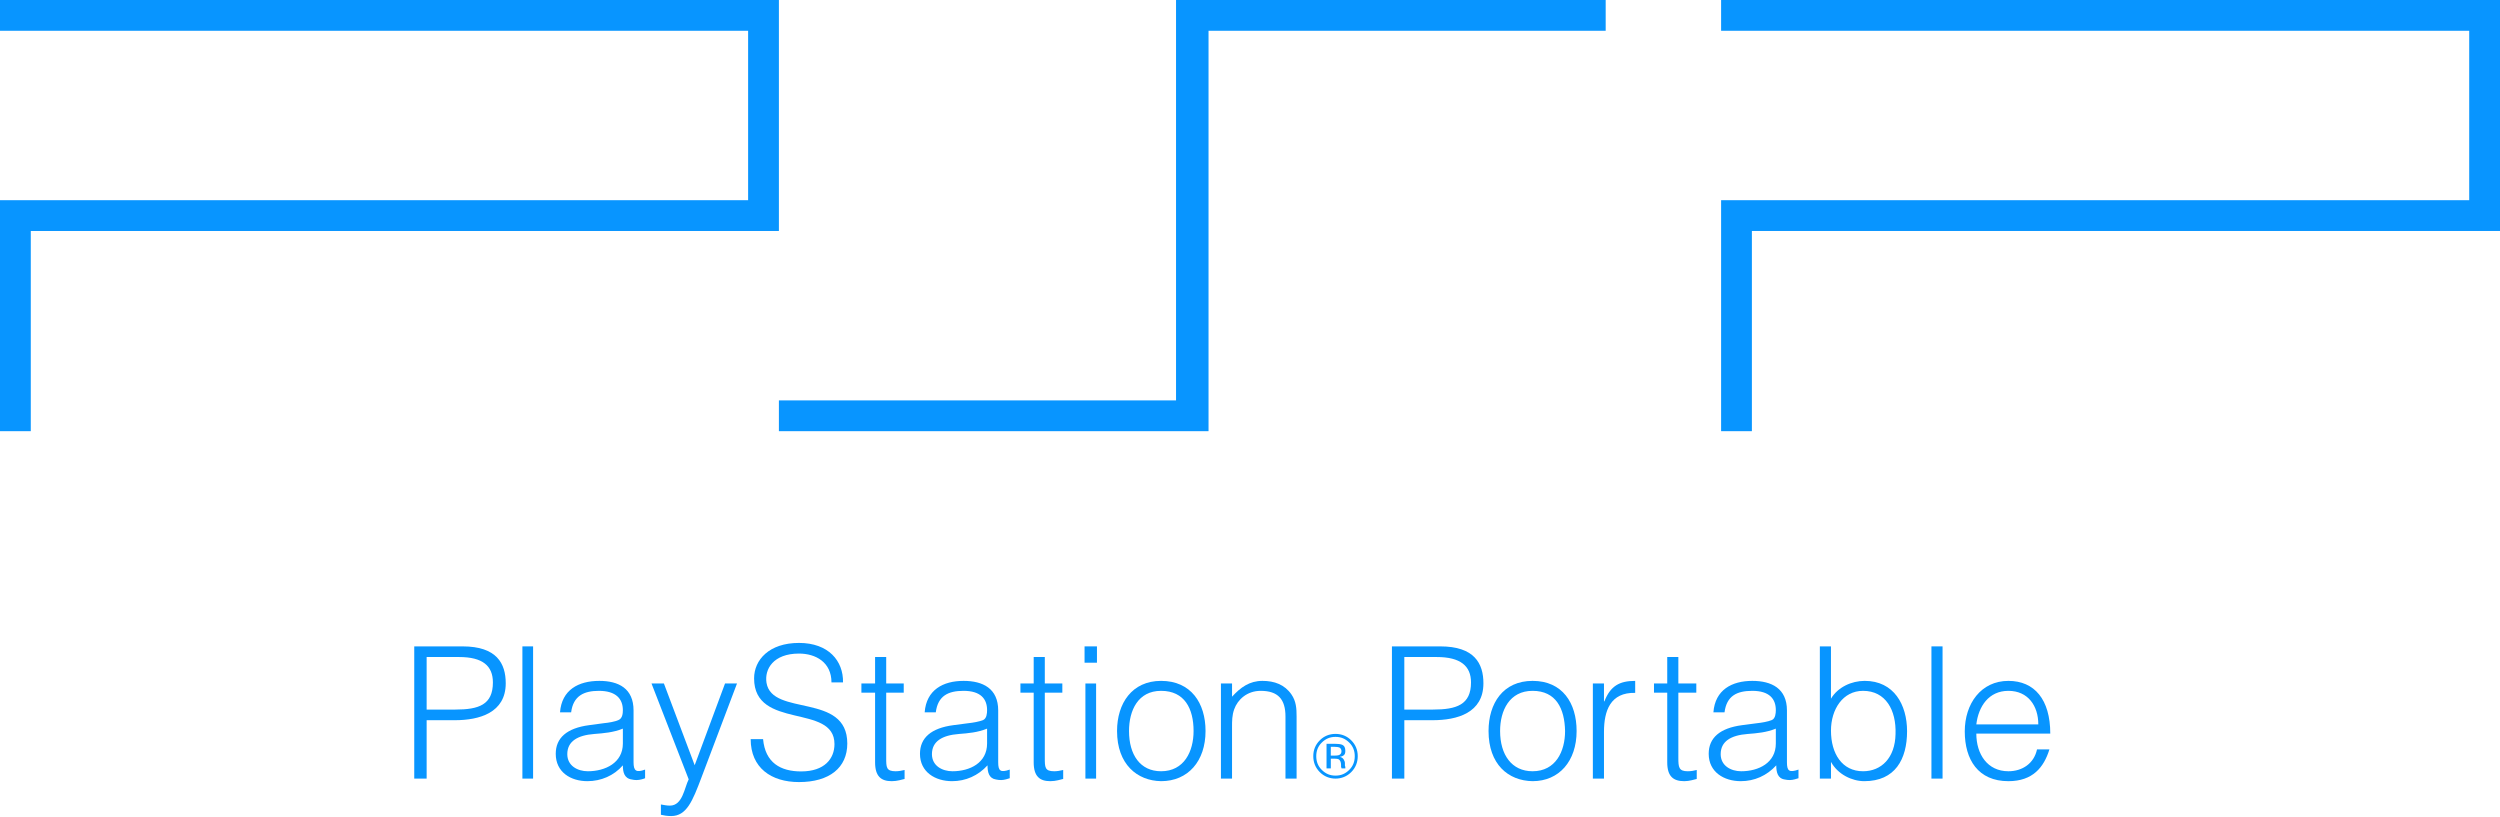
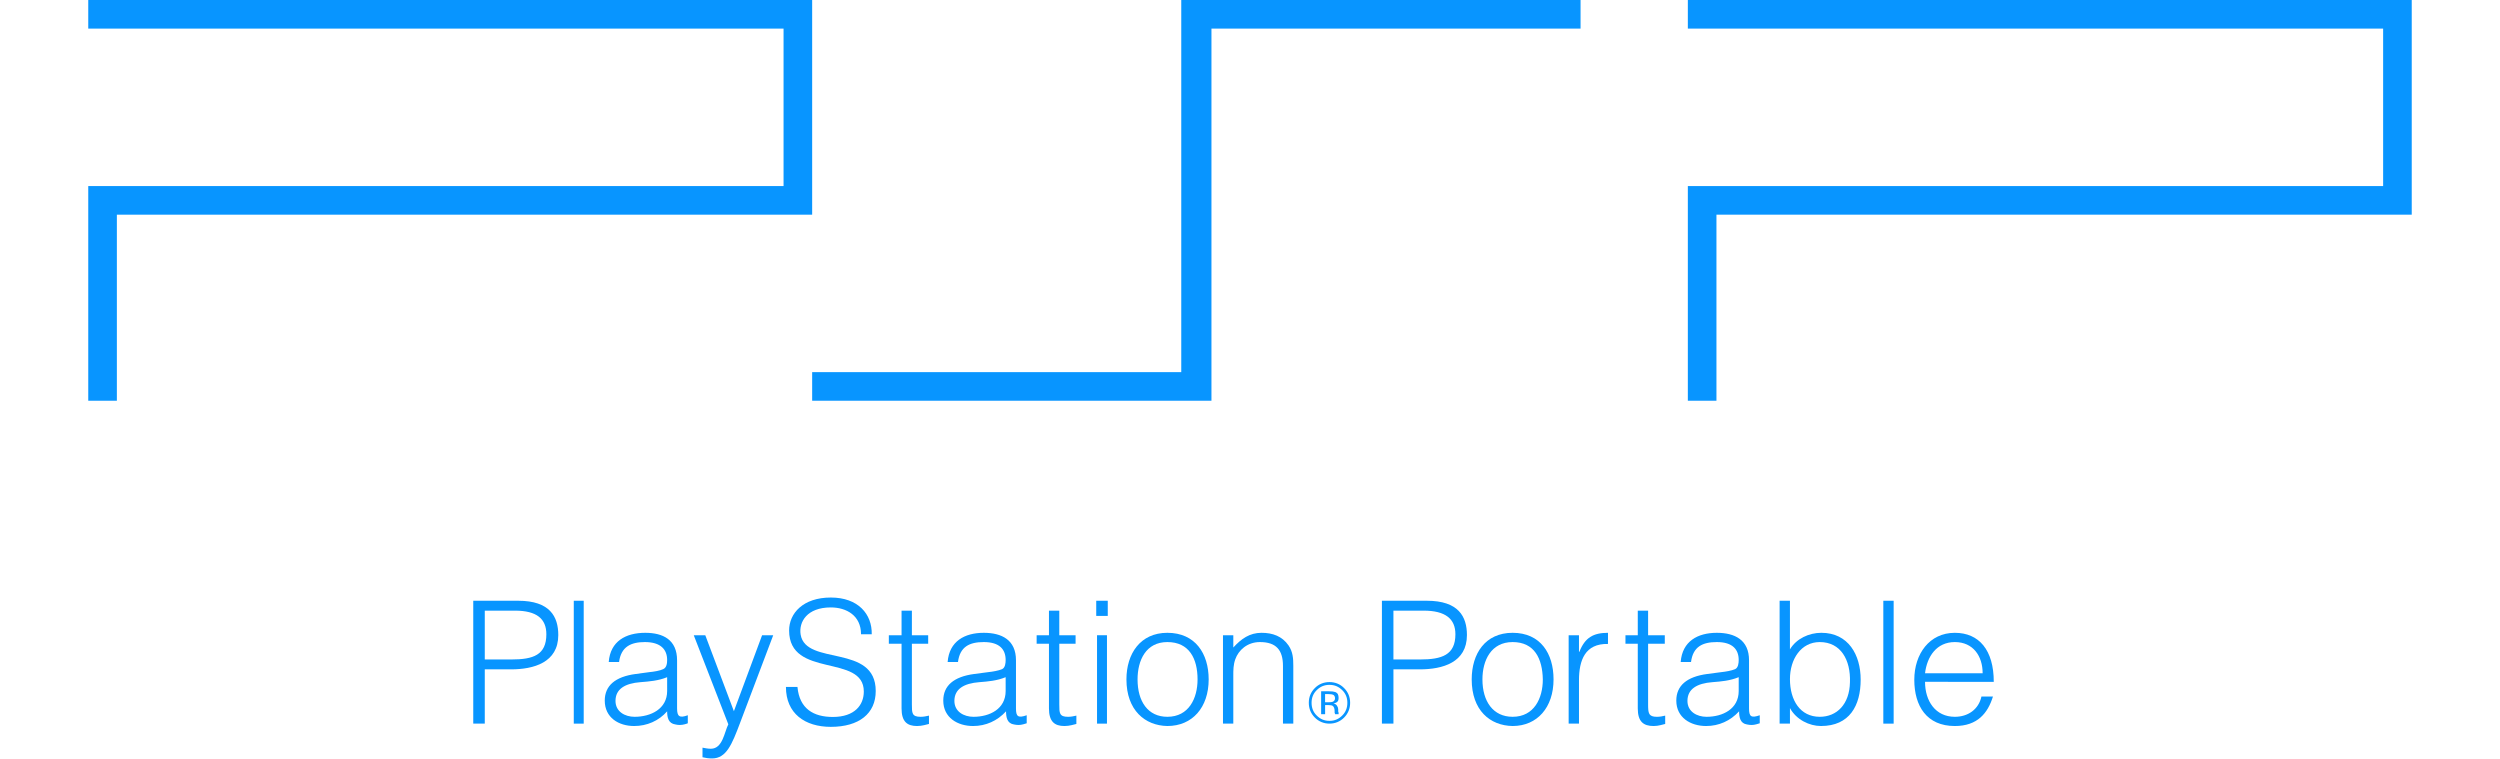
- <svg xmlns="http://www.w3.org/2000/svg" version="1.2" baseProfile="tiny" id="svg4237" x="0px" y="0px" width="566.929px" height="185.059px" viewBox="0 0 566.929 185.059" xml:space="preserve">
+ <svg xmlns="http://www.w3.org/2000/svg" version="1.1" id="svg4237" x="0px" y="0px" width="610px" height="185.059px" viewBox="-21.535 -0.001 610 185.059" enable-background="new -21.535 -0.001 610 185.059" xml:space="preserve">
  <g id="layer1" transform="translate(2.322326,-490.7257)">
-     <path id="path6905" fill="#0895FF" d="M100.923,651.636c5.332,0,8.531-1.087,8.531-6.155c0-3.752-2.327-5.76-7.658-5.76h-7.368   v11.915H100.923z M91.617,667.291v-29.984h10.955c7.755,0,9.792,3.878,9.792,8.375c0,6.699-6.011,8.366-11.537,8.366h-6.399v13.242   L91.617,667.291" />
+     <path id="path6905" fill="#0895FF" d="M100.923,651.636c5.332,0,8.531-1.087,8.531-6.155c0-3.752-2.327-5.76-7.658-5.76h-7.368   v11.915H100.923L100.923,651.636z M91.617,667.291v-29.984h10.955c7.755,0,9.792,3.878,9.792,8.375   c0,6.699-6.011,8.366-11.537,8.366h-6.399v13.242L91.617,667.291" />
    <path id="path6907" fill="#0895FF" d="M116.143,667.291h2.424v-29.984h-2.424V667.291z" />
    <path id="path6909" fill="#0895FF" d="M138.925,655.958c-2.132,0.872-4.362,1.047-6.494,1.213   c-3.782,0.289-6.107,1.666-6.107,4.575c0,2.637,2.327,3.878,4.654,3.878c3.974,0,7.949-1.92,7.949-6.292L138.925,655.958   L138.925,655.958z M134.66,654.717c0.969-0.087,2.521-0.339,3.296-0.718c0.873-0.369,0.969-1.492,0.969-2.238   c0-2.54-1.551-4.372-5.428-4.372c-3.393,0-5.816,1.124-6.302,4.867h-2.521c0.388-5.081,4.168-7.126,8.919-7.126   c4.362,0,7.756,1.716,7.756,6.708v11.741c0,1.957,0.581,2.414,2.617,1.666v1.959c-0.291,0.126-1.163,0.416-1.938,0.416   c-0.389,0-0.679-0.038-1.066-0.125c-1.745-0.242-2.037-1.706-2.037-3.21c-2.037,2.338-4.944,3.588-8.046,3.588   c-3.781,0-7.175-2.046-7.175-6.204c0-3.616,2.521-5.826,7.562-6.495L134.66,654.717" />
-     <path id="path6911" fill="#0895FF" d="M147.553,673.156c0.679,0.126,1.356,0.262,2.036,0.262c2.909,0,3.296-4.09,4.265-5.962   l-8.434-21.735h2.812l6.98,18.536l6.882-18.536h2.715L156.762,667c-2.037,5.409-3.393,8.784-6.883,8.784   c-0.873,0-1.648-0.125-2.327-0.29L147.553,673.156" />
-     <path id="path6913" fill="#0895FF" d="M170.722,658.334c0.485,5.37,3.976,7.328,8.628,7.328c5.332,0,7.562-2.906,7.562-6.204   c0-9.287-18.226-3.121-18.226-14.898c0-4.171,3.393-8.038,10.179-8.038c6.689,0,10.082,4.071,9.985,8.959h-2.617   c0-4.587-3.587-6.544-7.368-6.544c-5.817,0-7.853,3.537-7.368,6.62c1.26,7.736,18.323,2.161,18.323,13.775   c0,5.508-4.072,8.746-10.955,8.746c-6.302,0-10.955-3.238-10.955-9.743L170.722,658.334" />
+     <path id="path6911" fill="#0895FF" d="M147.553,673.156c0.679,0.126,1.356,0.263,2.036,0.263c2.909,0,3.296-4.09,4.265-5.962   l-8.434-21.735h2.812l6.98,18.536l6.882-18.536h2.715L156.762,667c-2.037,5.408-3.393,8.783-6.883,8.783   c-0.873,0-1.648-0.125-2.327-0.289L147.553,673.156" />
+     <path id="path6913" fill="#0895FF" d="M170.722,658.334c0.485,5.37,3.976,7.328,8.628,7.328c5.332,0,7.562-2.906,7.562-6.204   c0-9.287-18.226-3.121-18.226-14.898c0-4.171,3.393-8.038,10.179-8.038c6.689,0,10.082,4.071,9.985,8.959h-2.617   c0-4.587-3.587-6.544-7.368-6.544c-5.817,0-7.853,3.537-7.368,6.62c1.26,7.736,18.323,2.161,18.323,13.775   c0,5.508-4.072,8.745-10.955,8.745c-6.302,0-10.955-3.237-10.955-9.742L170.722,658.334" />
    <path id="path6915" fill="#0895FF" d="M202.812,667.37c-0.582,0.125-1.648,0.504-2.909,0.504c-2.424,0-3.781-1.086-3.781-4.294   v-15.783h-3.103v-2.074h3.103v-6.001h2.521v6.001h3.975v2.074h-3.975v14.785c0,2.133,0,3.043,2.132,3.043   c0.679,0,1.356-0.126,2.037-0.29V667.37" />
    <path id="path6917" fill="#0895FF" d="M221.52,655.958c-2.132,0.872-4.264,1.047-6.398,1.213c-3.78,0.289-6.107,1.666-6.107,4.575   c0,2.637,2.327,3.878,4.655,3.878c3.974,0,7.851-1.92,7.851-6.292L221.52,655.958L221.52,655.958z M217.352,654.717   c0.873-0.087,2.425-0.339,3.297-0.718c0.776-0.369,0.872-1.492,0.872-2.238c0-2.54-1.454-4.372-5.332-4.372   c-3.489,0-5.816,1.124-6.301,4.867h-2.521c0.387-5.081,4.168-7.126,8.821-7.126c4.364,0,7.853,1.716,7.853,6.708v11.741   c0,1.957,0.486,2.414,2.619,1.666v1.959c-0.389,0.126-1.262,0.416-1.939,0.416c-0.388,0-0.775-0.038-1.164-0.125   c-1.648-0.242-1.939-1.706-1.939-3.21c-2.134,2.338-4.943,3.588-8.046,3.588c-3.781,0-7.271-2.046-7.271-6.204   c0-3.616,2.521-5.826,7.562-6.495L217.352,654.717" />
-     <path id="path6919" fill="#0895FF" d="M238.778,667.37c-0.581,0.125-1.649,0.504-2.908,0.504c-2.423,0-3.781-1.086-3.781-4.294   v-15.783h-3.006v-2.074h3.006v-6.001h2.521v6.001h3.975v2.074h-3.975v14.785c0,2.133,0,3.043,2.132,3.043   c0.678,0,1.358-0.126,2.037-0.29v2.035" />
+     <path id="path6919" fill="#0895FF" d="M238.778,667.37c-0.581,0.125-1.649,0.504-2.908,0.504c-2.423,0-3.781-1.086-3.781-4.294   v-15.783h-3.006v-2.074h3.006v-6.001h2.521v6.001h3.975v2.074h-3.975v14.785c0,2.133,0,3.043,2.132,3.043   c0.678,0,1.358-0.126,2.037-0.29L238.778,667.37" />
    <path id="path6921" fill="#0895FF" d="M246.243,667.291h-2.425v-21.569h2.425V667.291z M243.624,641.008v-3.701h2.812v3.701   H243.624" />
    <path id="path6923" fill="#0895FF" d="M260.978,647.389c-5.235,0-7.271,4.449-7.271,9.112c0,5.371,2.521,9.122,7.271,9.122   c5.234,0,7.368-4.498,7.368-9.122C268.346,651.421,266.31,647.389,260.978,647.389z M250.993,656.5   c0-6.281,3.393-11.371,9.985-11.371c6.785,0,10.082,5.04,10.082,11.371c0,6.837-3.975,11.372-10.082,11.372   C255.549,667.786,250.993,664.043,250.993,656.5" />
-     <path id="path6925" fill="#0895FF" d="M277.071,667.291h-2.521v-21.569h2.521v2.995c1.938-2.123,3.975-3.587,6.883-3.587   c2.713,0,5.041,0.833,6.592,3.083c1.064,1.552,1.162,3.169,1.162,4.953v14.124h-2.521v-14.076c0-3.866-1.647-5.825-5.623-5.825   c-3.103,0-5.235,1.996-6.01,4.196c-0.486,1.377-0.486,2.59-0.486,4.092v11.614" />
-     <path id="path6927" fill="#0895FF" d="M301.499,660.283c-0.291-0.136-0.678-0.204-1.258-0.204h-0.777v1.997h0.875   c0.386,0,0.773-0.038,0.968-0.114c0.387-0.155,0.582-0.445,0.582-0.873C301.889,660.69,301.694,660.418,301.499,660.283z    M300.434,659.4c0.681,0,1.164,0.059,1.551,0.193c0.582,0.243,0.775,0.708,0.775,1.416c0,0.494-0.099,0.854-0.484,1.086   c-0.194,0.126-0.483,0.215-0.774,0.271c0.387,0.067,0.678,0.262,0.871,0.553c0.194,0.301,0.291,0.593,0.291,0.873v0.407   c0,0.135,0,0.281,0.098,0.418c0,0.154,0,0.251,0,0.299v0.068h-0.873c0-0.021,0-0.039,0-0.049c0-0.021,0-0.05,0-0.078l-0.096-0.173   v-0.447c0-0.658-0.195-1.086-0.486-1.289c-0.193-0.126-0.58-0.185-1.066-0.185h-0.773v2.221h-0.971v-5.584L300.434,659.4   L300.434,659.4L300.434,659.4z M297.43,659.11c-0.873,0.853-1.263,1.89-1.263,3.091c0,1.231,0.39,2.27,1.263,3.123   c0.872,0.863,1.841,1.289,3.103,1.289s2.229-0.426,3.103-1.289c0.872-0.854,1.263-1.891,1.263-3.123   c0-1.201-0.391-2.238-1.263-3.091c-0.872-0.854-1.841-1.281-3.103-1.281C299.271,657.828,298.302,658.255,297.43,659.11z    M304.119,665.797c-0.97,0.99-2.229,1.493-3.586,1.493c-1.359,0-2.619-0.504-3.586-1.493c-0.972-0.987-1.455-2.189-1.455-3.597   c0-1.386,0.483-2.588,1.455-3.567c0.967-0.998,2.227-1.482,3.586-1.482c1.356,0,2.616,0.483,3.586,1.482   c0.969,0.97,1.455,2.172,1.455,3.567C305.574,663.609,305.087,664.81,304.119,665.797" />
-     <path id="path6929" fill="#0895FF" d="M322.634,651.636c5.332,0,8.627-1.087,8.627-6.155c0-3.752-2.422-5.76-7.754-5.76h-7.369   v11.915H322.634z M313.33,667.291v-29.984h10.955c7.756,0,9.789,3.878,9.789,8.375c0,6.699-5.914,8.366-11.535,8.366h-6.4v13.242   L313.33,667.291" />
-     <path id="path6931" fill="#0895FF" d="M345.222,647.389c-5.234,0-7.365,4.449-7.365,9.112c0,5.371,2.615,9.122,7.365,9.122   c5.236,0,7.369-4.498,7.369-9.122C352.494,651.421,350.554,647.389,345.222,647.389z M335.238,656.5   c0-6.281,3.297-11.371,9.984-11.371c6.787,0,9.986,5.04,9.986,11.371c0,6.837-3.975,11.372-9.986,11.372   C339.697,667.786,335.238,664.043,335.238,656.5" />
-     <path id="path6933" fill="#0895FF" d="M361.414,667.291h-2.521v-21.569h2.521v4.044h0.098c1.354-3.463,3.393-4.635,6.98-4.635   v2.716c-5.625-0.126-7.076,4.032-7.076,8.86v10.584" />
-     <path id="path6935" fill="#0895FF" d="M382.451,667.37c-0.582,0.125-1.648,0.504-2.813,0.504c-2.52,0-3.879-1.086-3.879-4.294   v-15.783h-3.004v-2.074h3.004v-6.001h2.521v6.001h4.072v2.074h-4.072v14.785c0,2.133,0.098,3.043,2.133,3.043   c0.682,0,1.455-0.126,2.037-0.29V667.37" />
-     <path id="path6937" fill="#0895FF" d="M400.384,655.958c-2.133,0.872-4.266,1.047-6.398,1.213   c-3.781,0.289-6.107,1.666-6.107,4.575c0,2.637,2.328,3.878,4.652,3.878c3.977,0,7.854-1.92,7.854-6.292V655.958L400.384,655.958z    M396.214,654.717c0.871-0.087,2.424-0.339,3.297-0.718c0.777-0.369,0.873-1.492,0.873-2.238c0-2.54-1.455-4.372-5.332-4.372   c-3.488,0-5.816,1.124-6.301,4.867h-2.521c0.387-5.081,4.17-7.126,8.822-7.126c4.363,0,7.854,1.716,7.854,6.708v11.741   c0,1.957,0.482,2.414,2.617,1.666v1.959c-0.389,0.126-1.262,0.416-1.938,0.416c-0.389,0-0.777-0.038-1.164-0.125   c-1.646-0.242-1.938-1.706-1.938-3.21c-2.135,2.338-4.945,3.588-8.051,3.588c-3.777,0-7.27-2.046-7.27-6.204   c0-3.616,2.52-5.826,7.561-6.495L396.214,654.717" />
-     <path id="path6939" fill="#0895FF" d="M420.162,665.623c4.168,0,7.27-3.043,7.369-8.452c0.191-5.41-2.23-9.782-7.369-9.782   c-4.557,0-7.271,4.158-7.271,9.026C412.888,661.629,415.412,665.623,420.162,665.623z M412.888,667.291h-2.52v-29.984h2.52v11.865   c1.555-2.618,4.654-4.043,7.66-4.043c6.59,0,9.598,5.38,9.598,11.42c0,6.359-2.715,11.323-9.693,11.323   c-2.813,0-6.01-1.541-7.561-4.372l0,0v3.791" />
+     <path id="path6925" fill="#0895FF" d="M277.071,667.291h-2.521v-21.569h2.521v2.995c1.938-2.123,3.975-3.587,6.883-3.587   c2.713,0,5.041,0.833,6.592,3.083c1.064,1.552,1.162,3.169,1.162,4.953v14.124h-2.521v-14.076c0-3.866-1.646-5.825-5.623-5.825   c-3.103,0-5.235,1.996-6.01,4.196c-0.486,1.377-0.486,2.59-0.486,4.092v11.614" />
+     <path id="path6927" fill="#0895FF" d="M301.499,660.283c-0.291-0.136-0.678-0.203-1.258-0.203h-0.777v1.997h0.875   c0.386,0,0.773-0.038,0.968-0.114c0.387-0.155,0.582-0.445,0.582-0.873C301.889,660.69,301.695,660.418,301.499,660.283z    M300.434,659.4c0.681,0,1.164,0.06,1.551,0.193c0.582,0.243,0.774,0.708,0.774,1.416c0,0.494-0.098,0.854-0.483,1.086   c-0.194,0.126-0.483,0.215-0.774,0.271c0.388,0.067,0.679,0.263,0.871,0.554c0.194,0.301,0.291,0.593,0.291,0.873v0.406   c0,0.136,0,0.281,0.099,0.418c0,0.154,0,0.251,0,0.3v0.067h-0.873c0-0.021,0-0.039,0-0.049c0-0.021,0-0.05,0-0.078l-0.097-0.173   v-0.447c0-0.657-0.194-1.086-0.485-1.289c-0.192-0.126-0.58-0.185-1.065-0.185h-0.773v2.221h-0.971V659.4H300.434L300.434,659.4   L300.434,659.4z M297.43,659.11c-0.873,0.854-1.263,1.891-1.263,3.091c0,1.231,0.39,2.271,1.263,3.123   c0.872,0.863,1.841,1.289,3.103,1.289s2.229-0.426,3.104-1.289c0.871-0.854,1.263-1.891,1.263-3.123c0-1.2-0.392-2.237-1.263-3.091   c-0.872-0.854-1.842-1.28-3.104-1.28C299.271,657.828,298.302,658.255,297.43,659.11z M304.119,665.797   c-0.97,0.99-2.229,1.493-3.586,1.493c-1.359,0-2.619-0.505-3.586-1.493c-0.972-0.987-1.455-2.189-1.455-3.598   c0-1.386,0.483-2.588,1.455-3.566c0.967-0.998,2.227-1.482,3.586-1.482c1.356,0,2.616,0.483,3.586,1.482   c0.969,0.97,1.455,2.172,1.455,3.566C305.574,663.609,305.087,664.81,304.119,665.797" />
+     <path id="path6929" fill="#0895FF" d="M322.634,651.636c5.332,0,8.627-1.087,8.627-6.155c0-3.752-2.422-5.76-7.754-5.76h-7.369   v11.915H322.634L322.634,651.636z M313.33,667.291v-29.984h10.955c7.756,0,9.789,3.878,9.789,8.375   c0,6.699-5.914,8.366-11.535,8.366h-6.399v13.242L313.33,667.291" />
+     <path id="path6931" fill="#0895FF" d="M345.222,647.389c-5.234,0-7.365,4.449-7.365,9.112c0,5.371,2.615,9.122,7.365,9.122   c5.236,0,7.369-4.498,7.369-9.122C352.494,651.421,350.554,647.389,345.222,647.389z M335.238,656.5   c0-6.281,3.297-11.371,9.984-11.371c6.787,0,9.986,5.04,9.986,11.371c0,6.837-3.976,11.372-9.986,11.372   C339.697,667.786,335.238,664.043,335.238,656.5" />
+     <path id="path6933" fill="#0895FF" d="M361.414,667.291h-2.521v-21.569h2.521v4.044h0.099c1.354-3.463,3.394-4.635,6.979-4.635   v2.716c-5.625-0.126-7.076,4.032-7.076,8.86v10.584" />
+     <path id="path6935" fill="#0895FF" d="M382.451,667.37c-0.582,0.125-1.647,0.504-2.813,0.504c-2.52,0-3.879-1.086-3.879-4.294   v-15.783h-3.004v-2.074h3.004v-6.001h2.521v6.001h4.071v2.074h-4.071v14.785c0,2.133,0.098,3.043,2.133,3.043   c0.682,0,1.455-0.126,2.037-0.29V667.37" />
+     <path id="path6937" fill="#0895FF" d="M400.384,655.958c-2.133,0.872-4.266,1.047-6.398,1.213   c-3.781,0.289-6.107,1.666-6.107,4.575c0,2.637,2.328,3.878,4.652,3.878c3.977,0,7.854-1.92,7.854-6.292V655.958L400.384,655.958z    M396.214,654.717c0.871-0.087,2.424-0.339,3.297-0.718c0.777-0.369,0.873-1.492,0.873-2.238c0-2.54-1.455-4.372-5.332-4.372   c-3.488,0-5.816,1.124-6.301,4.867h-2.521c0.387-5.081,4.17-7.126,8.822-7.126c4.363,0,7.854,1.716,7.854,6.708v11.741   c0,1.957,0.482,2.414,2.617,1.666v1.959c-0.389,0.126-1.262,0.416-1.938,0.416c-0.389,0-0.777-0.038-1.164-0.125   c-1.646-0.242-1.938-1.706-1.938-3.21c-2.137,2.338-4.945,3.588-8.052,3.588c-3.776,0-7.271-2.046-7.271-6.204   c0-3.616,2.521-5.826,7.562-6.495L396.214,654.717" />
+     <path id="path6939" fill="#0895FF" d="M420.162,665.623c4.168,0,7.27-3.043,7.369-8.452c0.191-5.41-2.23-9.782-7.369-9.782   c-4.557,0-7.271,4.158-7.271,9.026C412.888,661.629,415.412,665.623,420.162,665.623z M412.888,667.291h-2.52v-29.984h2.52v11.865   c1.555-2.618,4.654-4.043,7.66-4.043c6.59,0,9.598,5.38,9.598,11.42c0,6.358-2.715,11.323-9.693,11.323   c-2.813,0-6.01-1.541-7.561-4.372l0,0v3.791" />
    <path id="path6941" fill="#0895FF" d="M435.673,667.291h2.52v-29.984h-2.52V667.291z" />
-     <path id="path6943" fill="#0895FF" d="M459.908,654.999c0-4.198-2.326-7.61-6.785-7.61s-6.787,3.538-7.271,7.61H459.908z    M445.851,657.092c0,4.654,2.521,8.532,7.271,8.532c3.199,0,5.816-1.794,6.494-4.953h2.811c-1.26,4.07-3.779,7.203-9.305,7.203   c-6.885,0-9.891-4.915-9.891-11.282c0-6.293,3.686-11.461,9.891-11.461c5.914,0,9.5,4.218,9.5,11.962L445.851,657.092" />
+     <path id="path6943" fill="#0895FF" d="M459.908,654.999c0-4.198-2.326-7.61-6.785-7.61s-6.787,3.538-7.271,7.61H459.908z    M445.851,657.092c0,4.654,2.521,8.532,7.271,8.532c3.199,0,5.816-1.794,6.494-4.953h2.811c-1.26,4.069-3.779,7.203-9.305,7.203   c-6.885,0-9.891-4.915-9.891-11.282c0-6.293,3.686-11.461,9.891-11.461c5.914,0,9.5,4.218,9.5,11.962L445.851,657.092" />
    <path id="path6945" fill="#0895FF" d="M-2.322,490.726H174.31v52.38H4.657v45.398h-6.979v-52.38H167.33v-38.42H-2.322V490.726" />
-     <path id="path6947" fill="#0895FF" d="M394.956,543.106v45.398h-6.98v-52.38h169.65v-38.42h-169.65v-6.979h176.631v52.38H394.956" />
-     <path id="path6949" fill="#0895FF" d="M264.371,490.726v90.798H174.31v6.98h97.428v-90.8H361.8v-6.979H264.371" />
+     <path id="path6947" fill="#0895FF" d="M394.956,543.106v45.398h-6.98v-52.38h169.65v-38.42h-169.65v-6.979h176.631v52.38   L394.956,543.106" />
+     <path id="path6949" fill="#0895FF" d="M264.371,490.726v90.798H174.31v6.98h97.428v-90.8H361.8v-6.979L264.371,490.726" />
  </g>
</svg>
